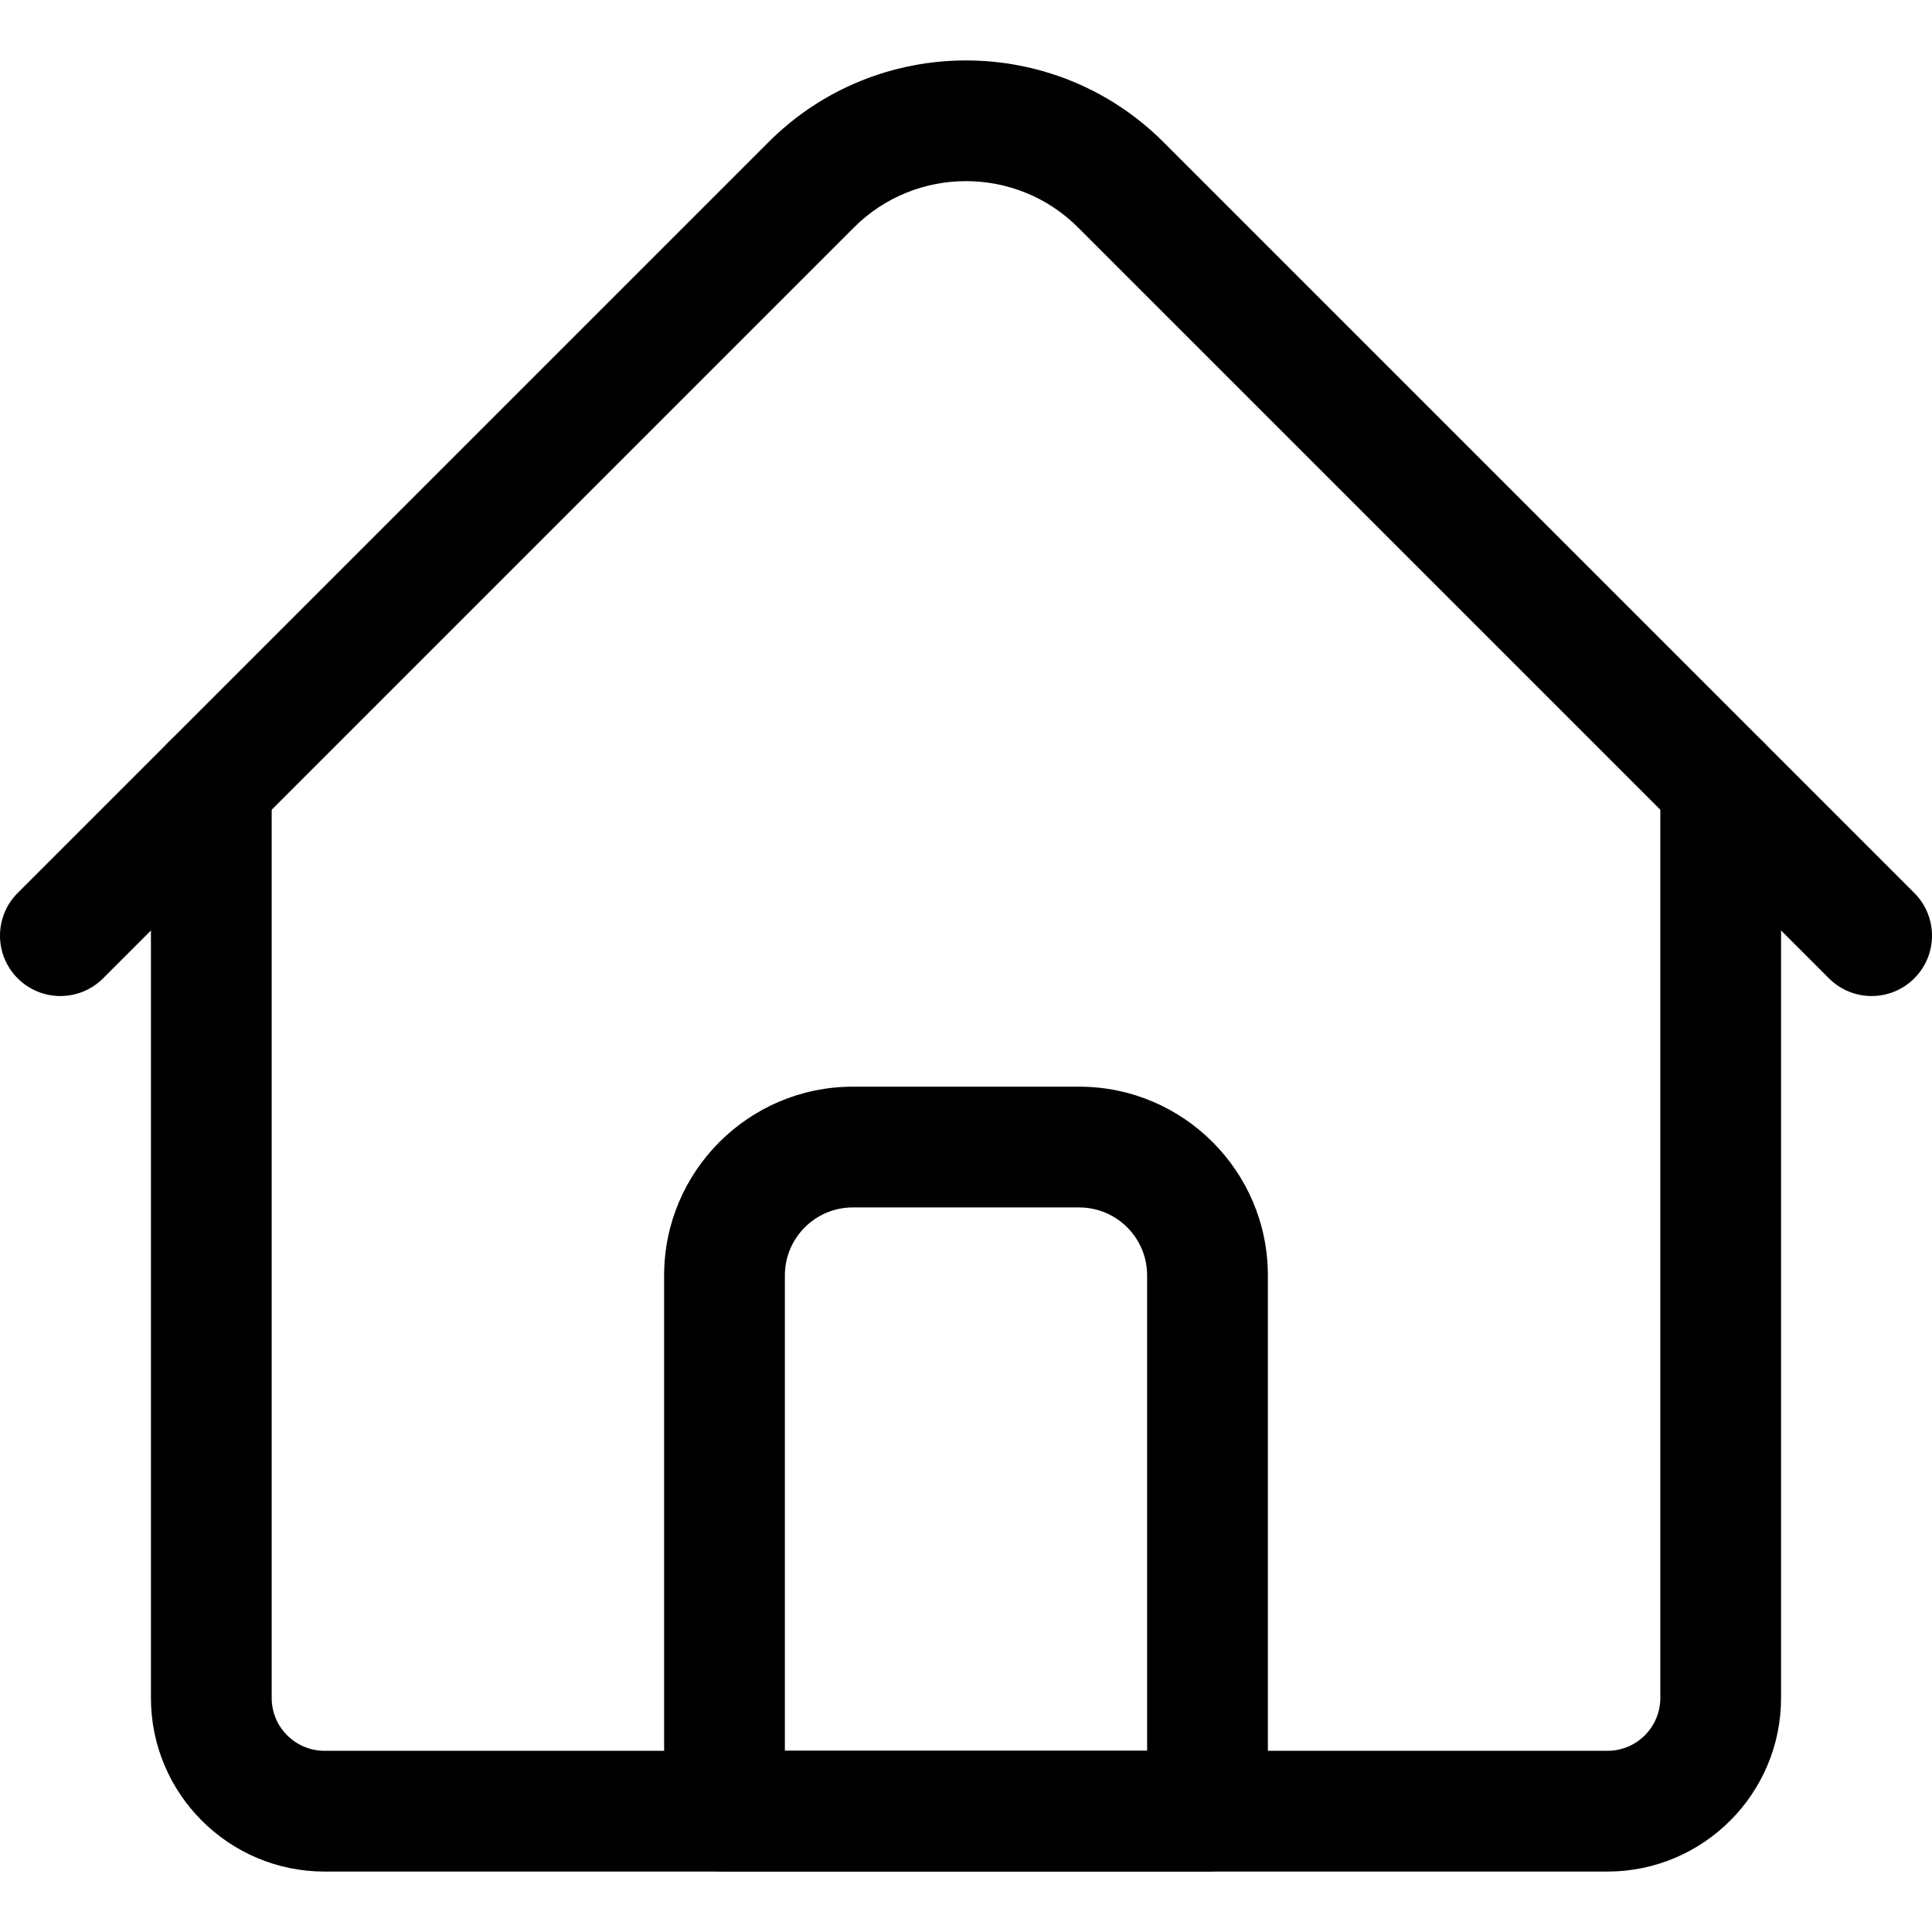
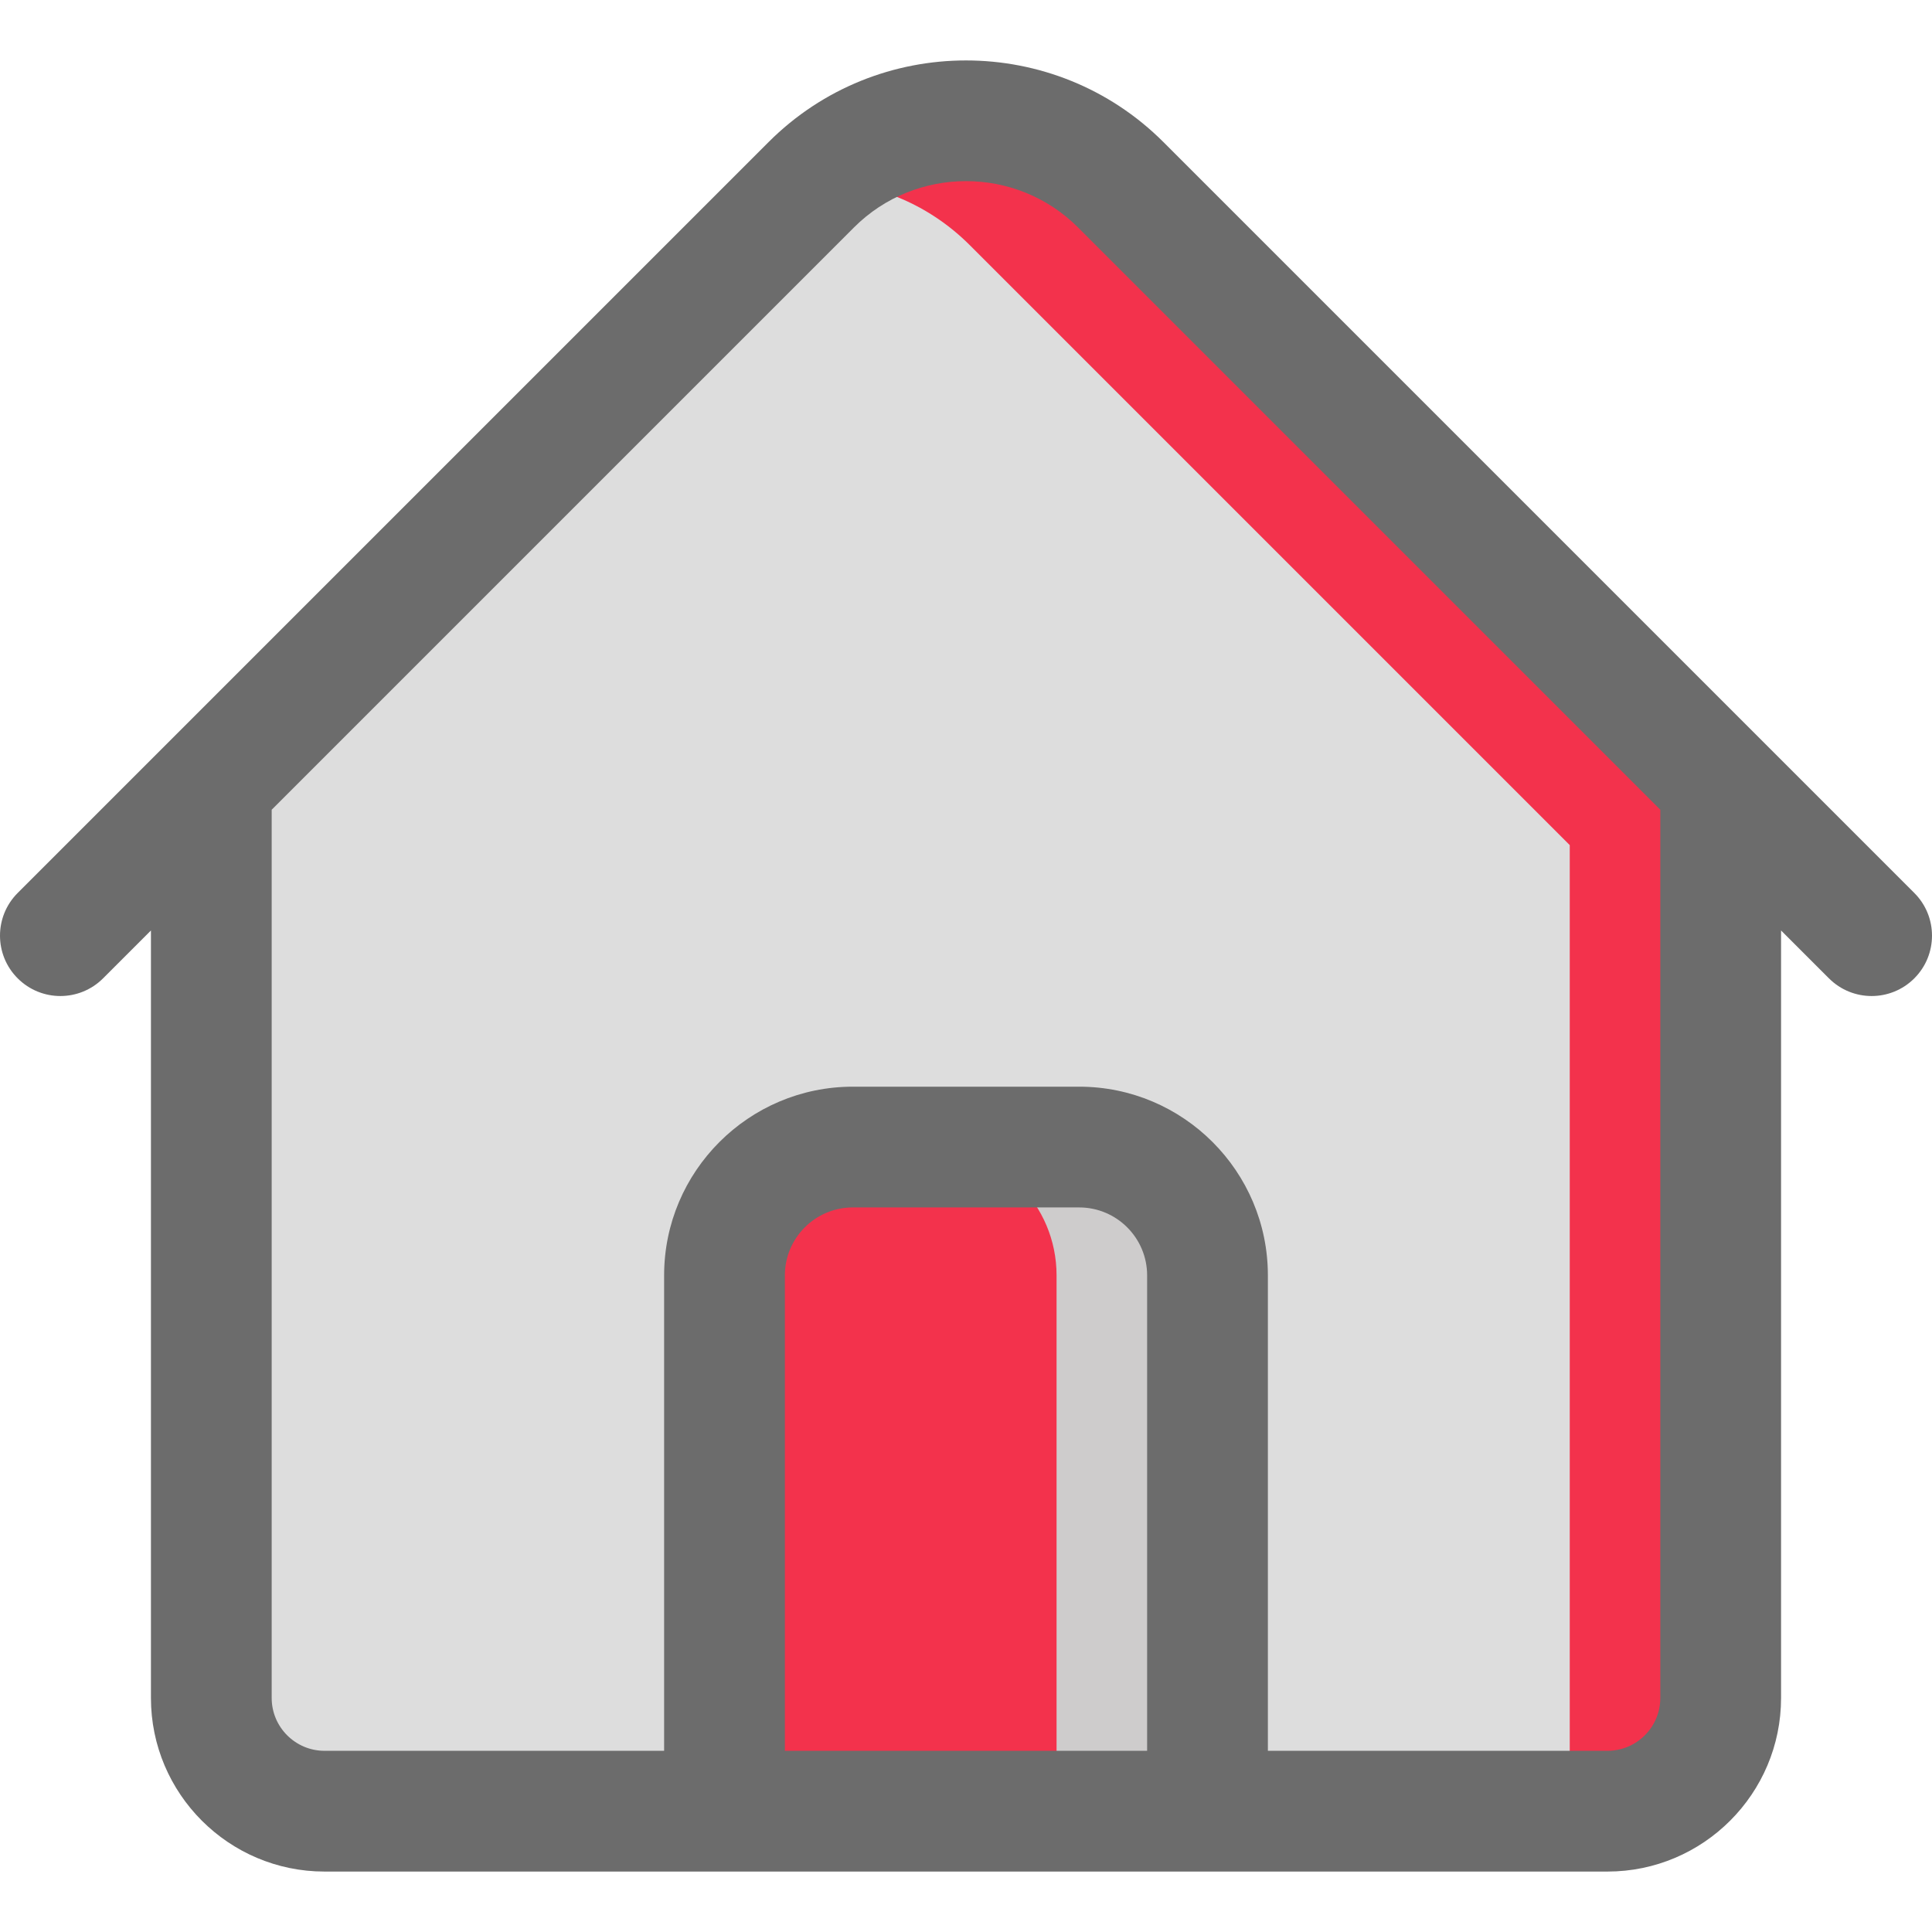
- <svg xmlns="http://www.w3.org/2000/svg" id="Layer_1" enable-background="new 0 0 512 512" height="512" viewBox="0 0 512 512" width="512">
+ <svg xmlns="http://www.w3.org/2000/svg" version="1.1" width="512" height="512" x="0" y="0" viewBox="0 0 512 512" style="enable-background:new 0 0 512 512" xml:space="preserve" class="">
  <g>
-     <path d="m426 495.983h-340c-25.364 0-46-20.635-46-46v-242.02c0-8.836 7.163-16 16-16s16 7.164 16 16v242.02c0 7.72 6.28 14 14 14h340c7.72 0 14-6.28 14-14v-242.02c0-8.836 7.163-16 16-16s16 7.164 16 16v242.02c0 25.364-20.635 46-46 46z" />
-     <path d="m496 263.958c-4.095 0-8.189-1.562-11.313-4.687l-198.989-198.987c-16.375-16.376-43.02-16.376-59.396 0l-198.988 198.988c-6.248 6.249-16.379 6.249-22.627 0-6.249-6.248-6.249-16.379 0-22.627l198.988-198.989c28.852-28.852 75.799-28.852 104.65 0l198.988 198.988c6.249 6.249 6.249 16.379 0 22.627-3.123 3.125-7.218 4.687-11.313 4.687z" />
-     <path d="m320 495.983h-128c-8.837 0-16-7.164-16-16v-142c0-27.57 22.43-50 50-50h60c27.57 0 50 22.43 50 50v142c0 8.836-7.163 16-16 16zm-112-32h96v-126c0-9.925-8.075-18-18-18h-60c-9.925 0-18 8.075-18 18z" />
+     <g>
+       <path d="m456 207.963v242.02c0 16.57-13.43 30-30 30h-340c-16.57 0-30-13.43-30-30v-242.02-.004l120-120 38.988-38.988c22.65-22.65 59.374-22.65 82.024 0l38.988 38.987 120 120z" fill="#dddddd" data-original="#acebe2" style="" class="" />
+       <path d="m226 303.983h60c18.778 0 34 15.222 34 34v142h-128v-142c0-18.778 15.223-34 34-34z" fill="#f3324c" data-original="#e2e0e0" style="" class="" />
+       <path d="m456 207.963v242.02c0 16.57-13.43 30-30 30h-13.47c2.22-4.18 3.47-8.94 3.47-14v-242.02l-158.99-158.99c-11.33-11.33-26.17-16.99-41.01-16.99 22.72-21.66 58.69-21.33 81.01.99z" fill="#f3324c" data-original="#98d7ce" style="" class="" />
+       <path d="m320 337.983v142h-40v-142c0-18.78-15.22-34-34-34h40c18.78 0 34 15.22 34 34z" fill="#cecccc" data-original="#cecccc" style="" class="" />
+       <path d="m507.314 236.644-198.989-198.988c-28.852-28.852-75.799-28.852-104.65 0l-198.988 198.988c-6.249 6.249-6.249 16.379 0 22.627 6.248 6.249 16.379 6.249 22.627 0l12.686-12.686v203.397c0 25.365 20.636 46 46 46h106 128 106c25.364 0 46-20.635 46-46v-203.397l12.687 12.686c3.124 3.125 7.219 4.687 11.313 4.687s8.189-1.562 11.313-4.687c6.25-6.247 6.25-16.378.001-22.627zm-299.314 227.339v-126c0-9.925 8.075-18 18-18h60c9.925 0 18 8.075 18 18v126zm232-14c0 7.72-6.28 14-14 14h-90v-126c0-27.57-22.43-50-50-50h-60c-27.57 0-50 22.43-50 50v126h-90c-7.72 0-14-6.28-14-14v-235.398l154.302-154.301c16.377-16.376 43.021-16.376 59.396 0l154.302 154.301z" fill="#6c6c6c" data-original="#000000" style="" class="" />
+     </g>
  </g>
</svg>
